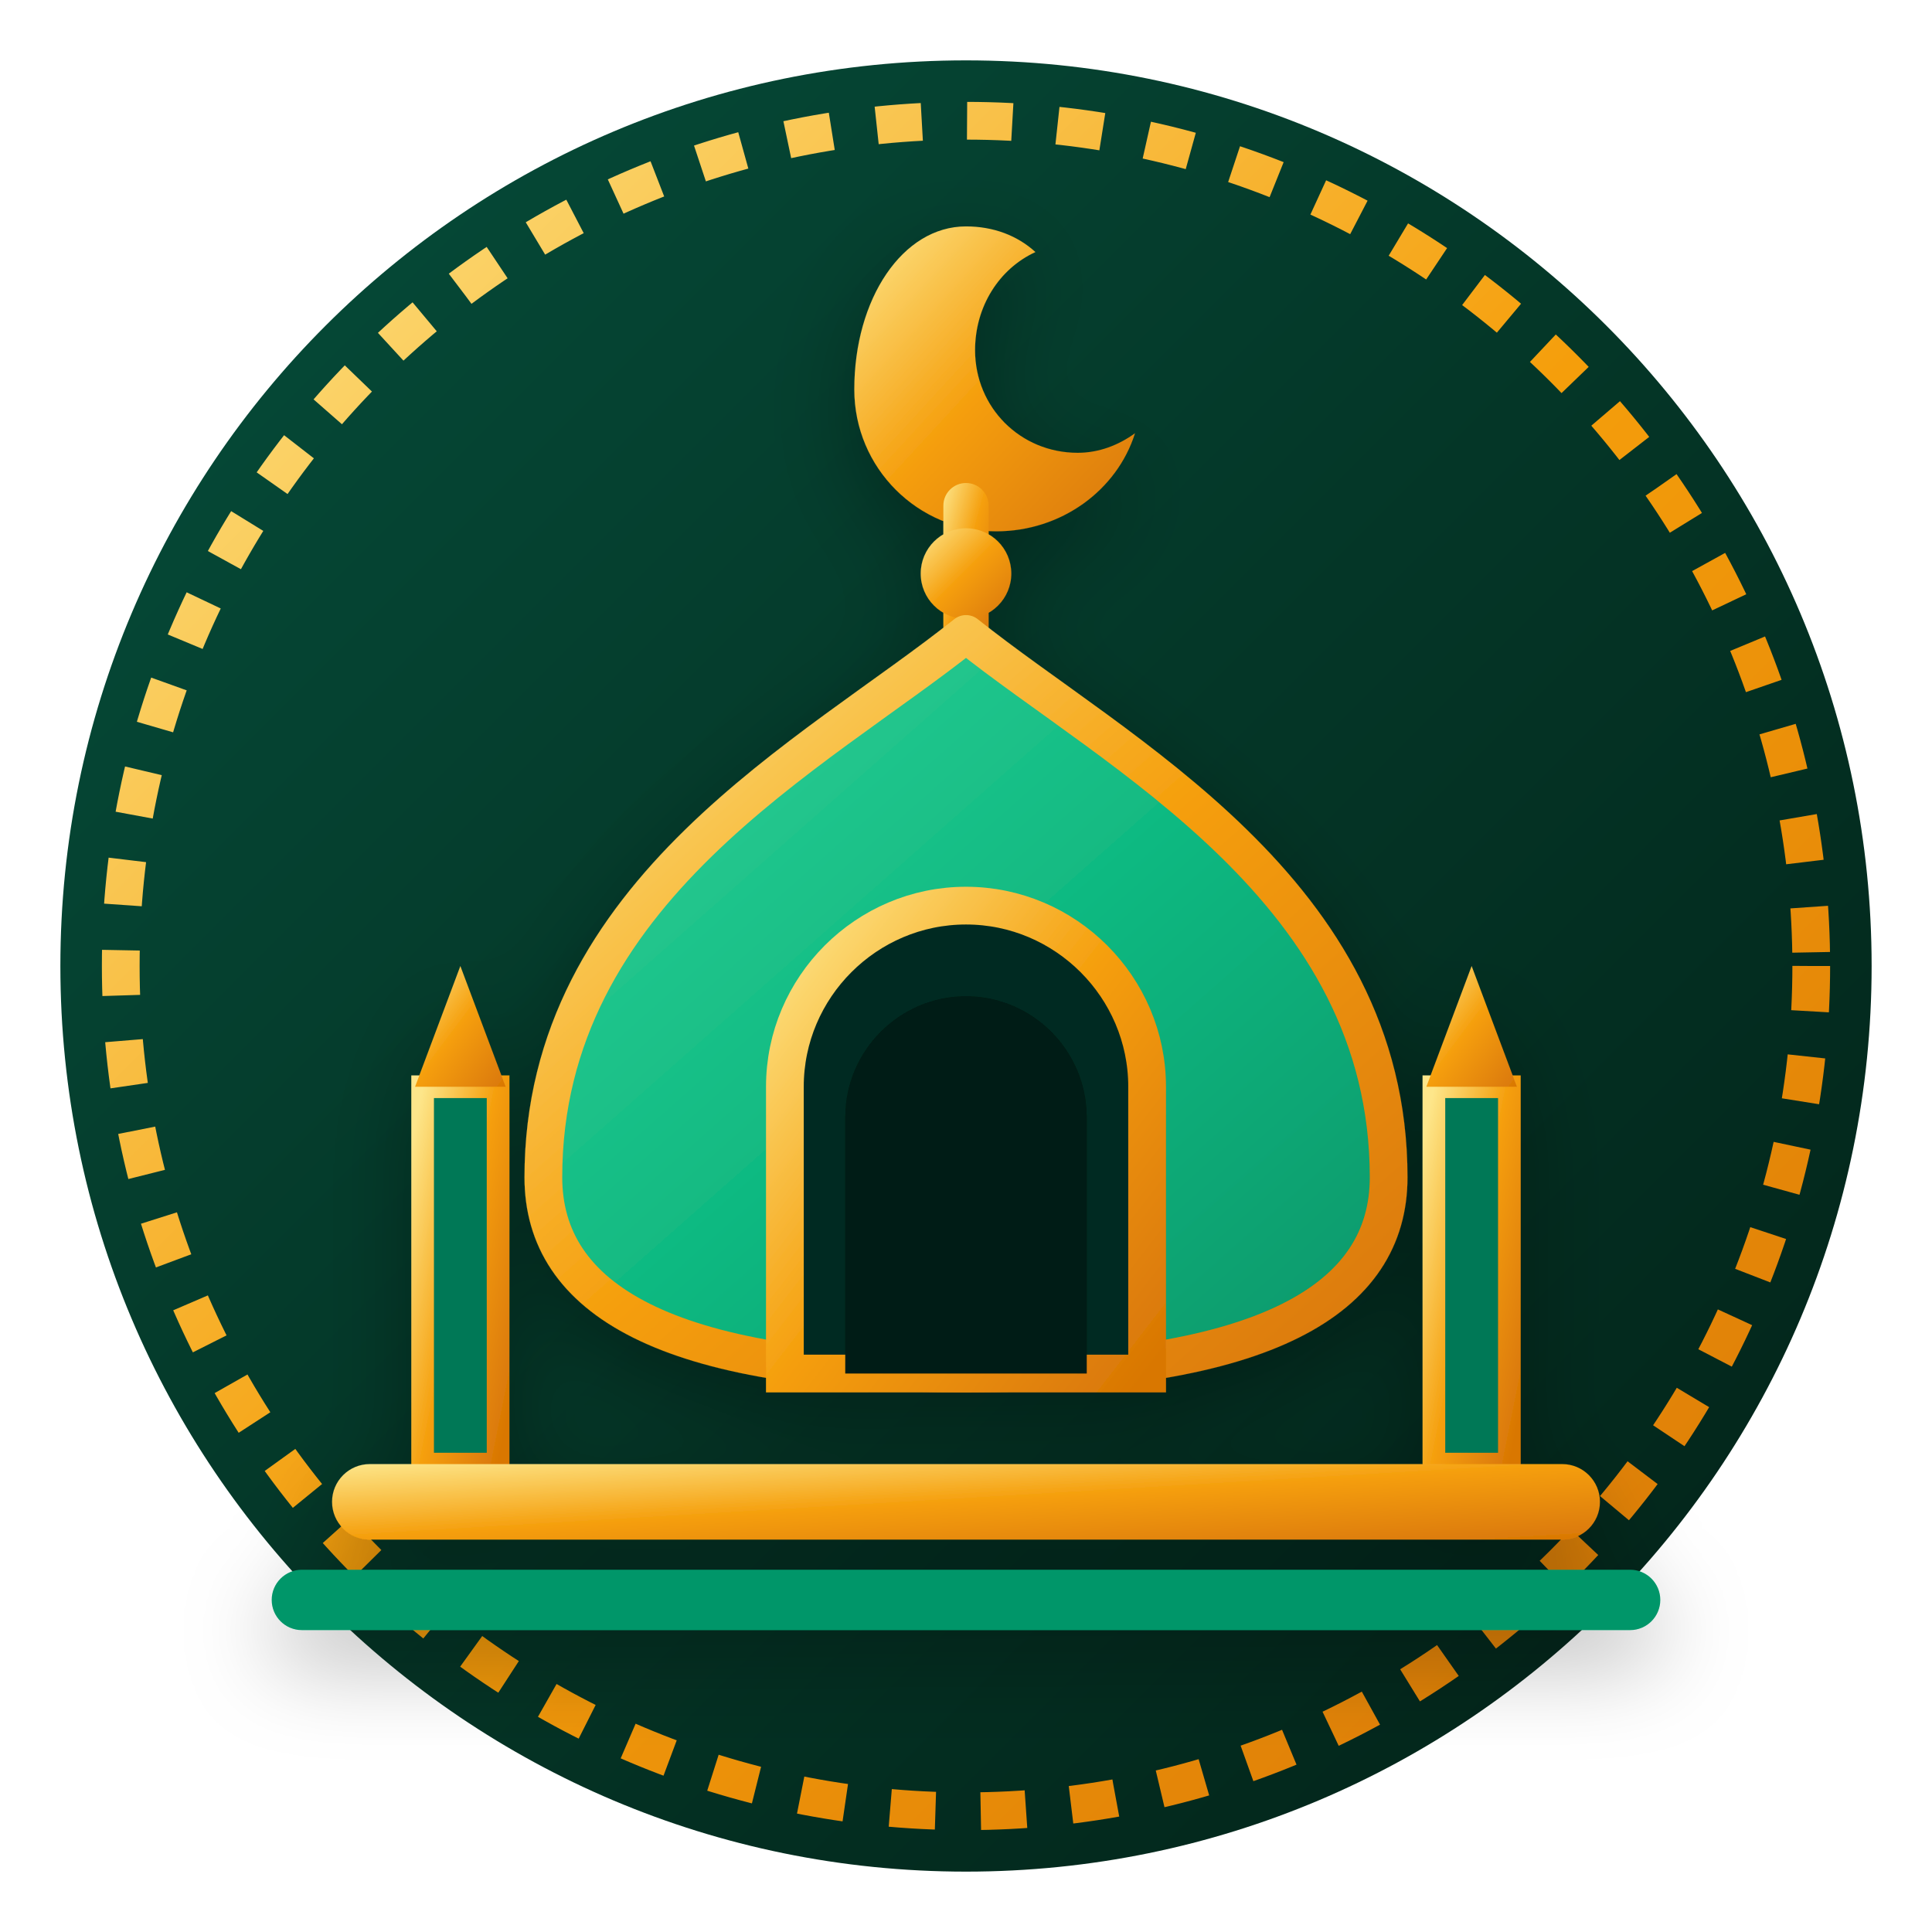
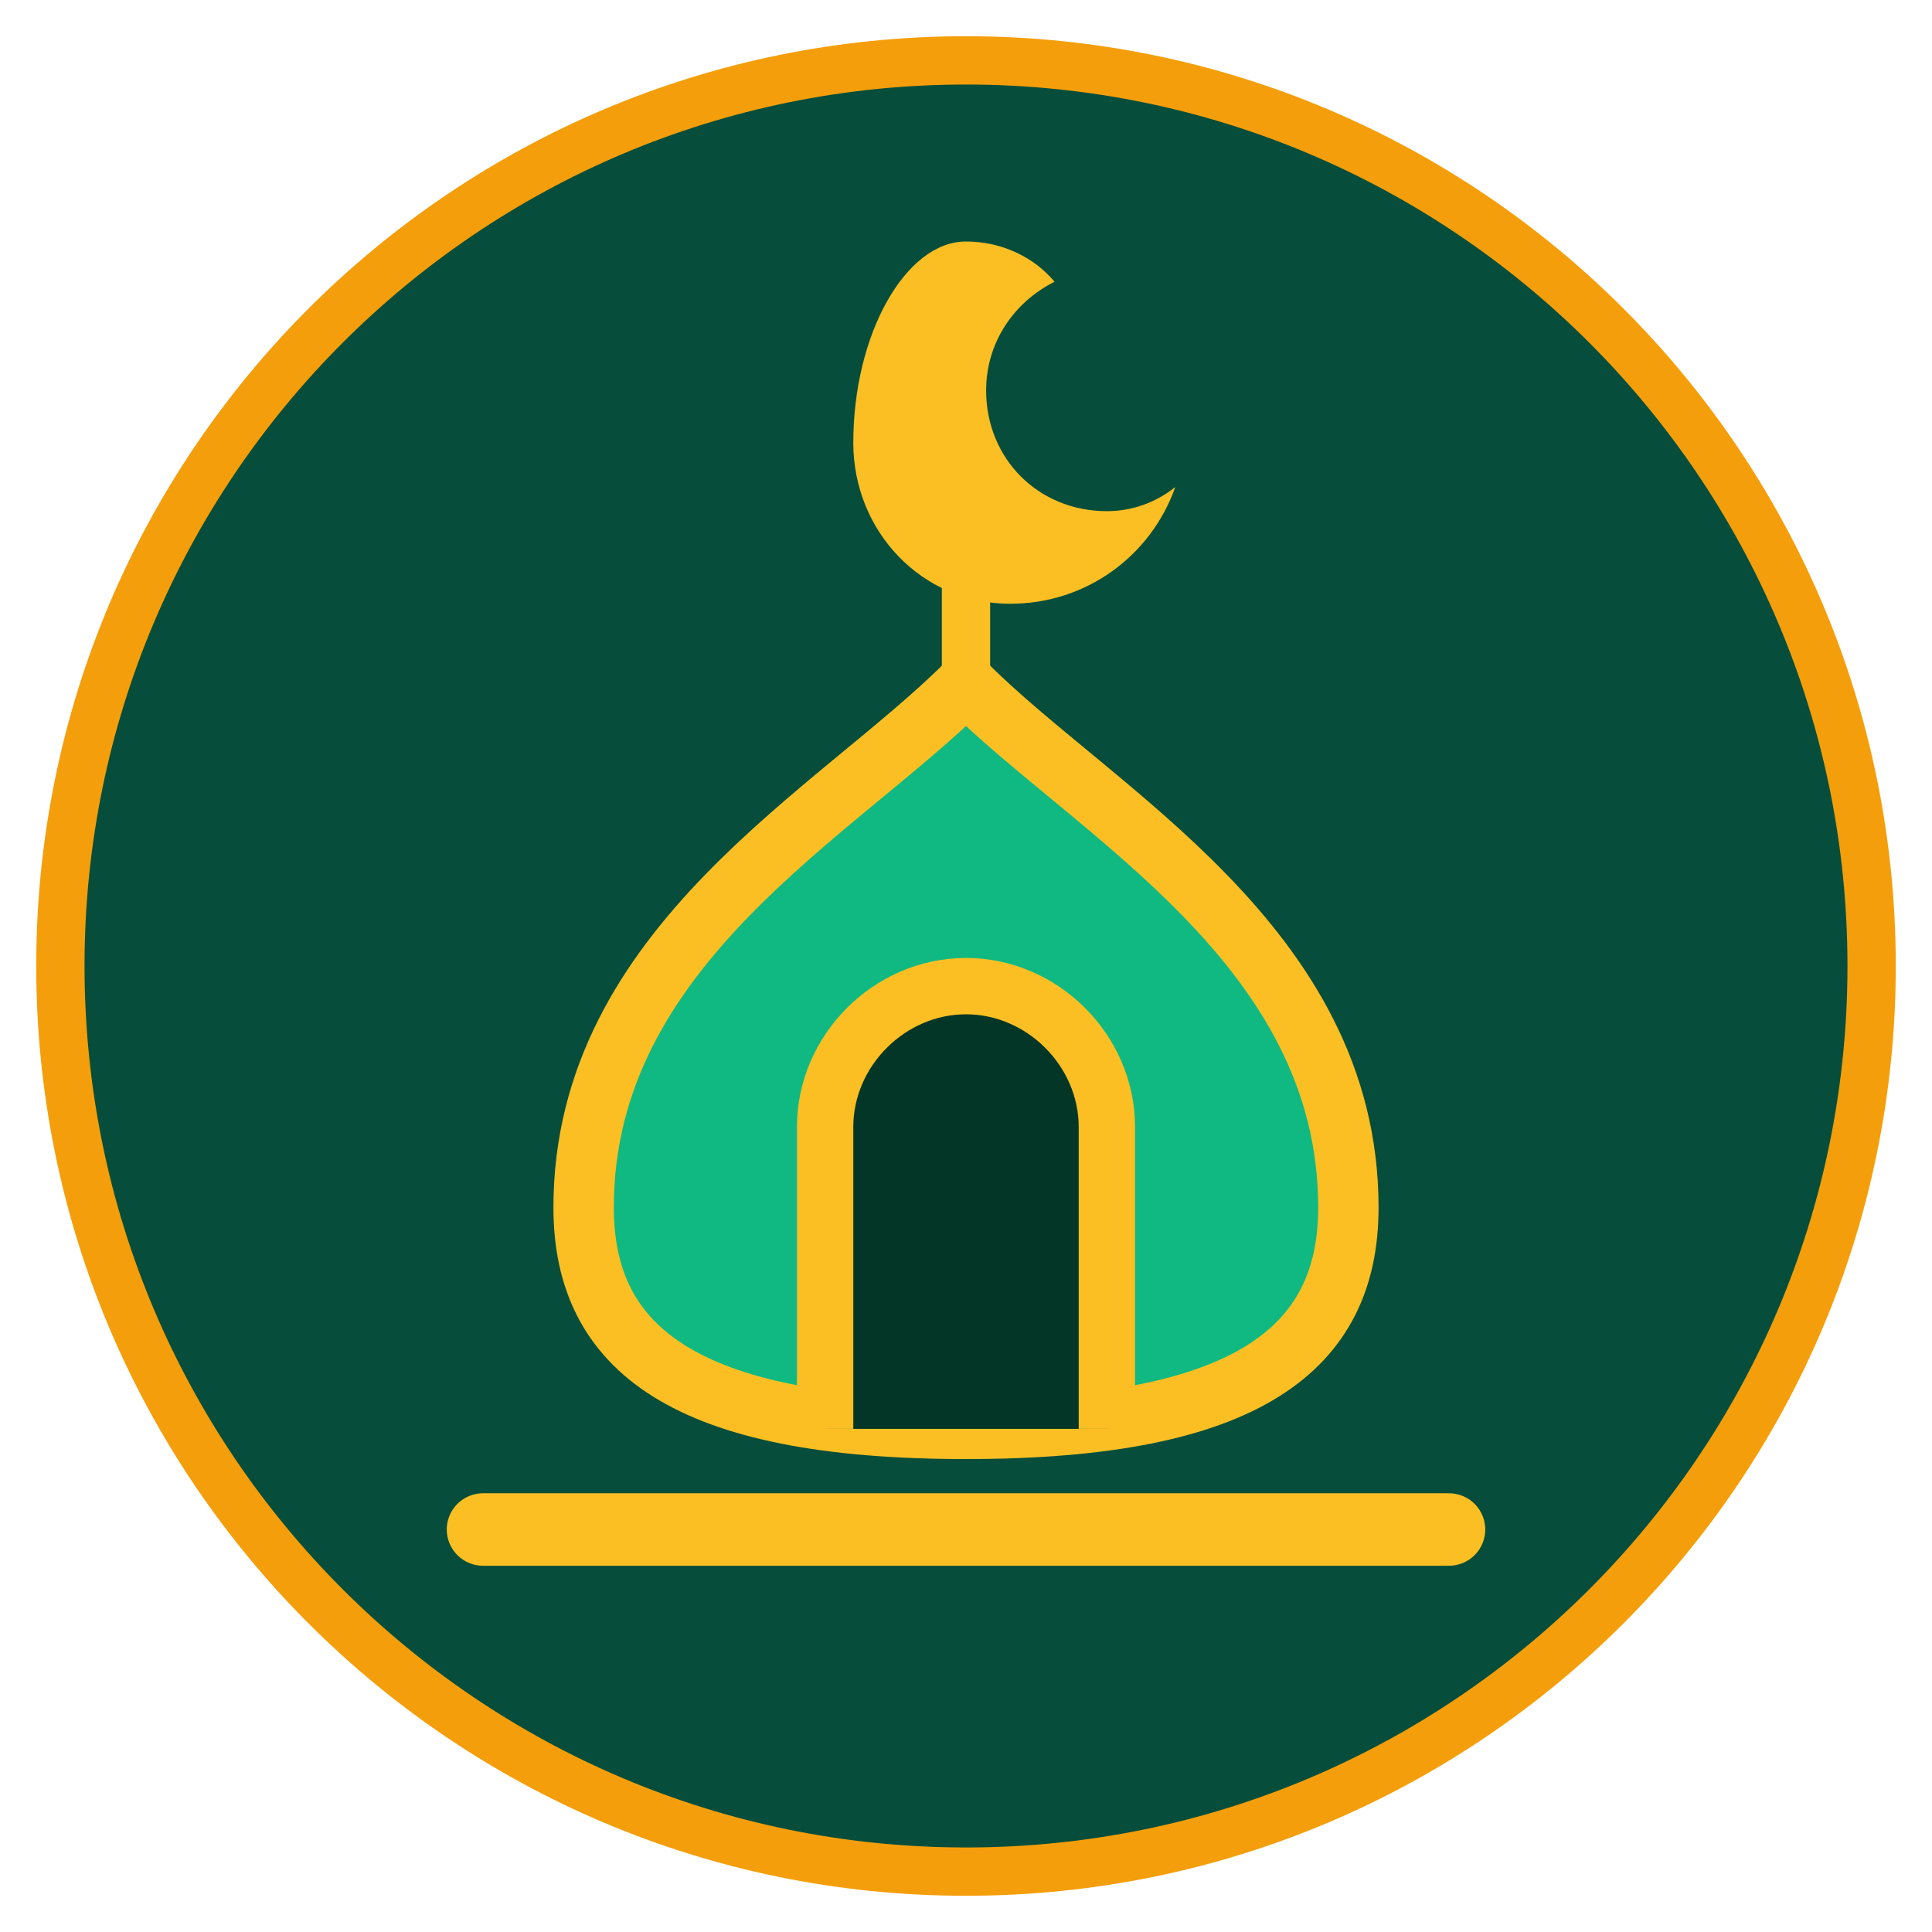
- <svg xmlns="http://www.w3.org/2000/svg" viewBox="0 0 128 128" width="128" height="128">
-   <defs>
-     <linearGradient id="bgGrad" x1="0%" y1="0%" x2="100%" y2="100%">
-       <stop offset="0%" stop-color="#064e3b" />
-       <stop offset="50%" stop-color="#043627" />
-       <stop offset="100%" stop-color="#022117" />
-     </linearGradient>
-     <linearGradient id="goldGrad" x1="0%" y1="0%" x2="100%" y2="100%">
-       <stop offset="0%" stop-color="#fde68a" />
-       <stop offset="50%" stop-color="#f59e0b" />
-       <stop offset="100%" stop-color="#d97706" />
-     </linearGradient>
-     <linearGradient id="domeGrad" x1="0%" y1="0%" x2="100%" y2="100%">
-       <stop offset="0%" stop-color="#34d399" />
-       <stop offset="50%" stop-color="#10b981" />
-       <stop offset="100%" stop-color="#059669" />
-     </linearGradient>
-     <filter id="glow" x="-20%" y="-20%" width="140%" height="140%">
-       <feDropShadow dx="0" dy="2" stdDeviation="3" flood-color="#000" flood-opacity="0.3" />
-     </filter>
-   </defs>
-   <circle cx="64" cy="64" r="60" fill="url(#bgGrad)" />
-   <circle cx="64" cy="64" r="56" fill="none" stroke="url(#goldGrad)" stroke-width="2.5" stroke-dasharray="3 3" />
-   <g filter="url(#glow)">
-     <path d="M64 15 C65.8 15 67.4 15.6 68.6 16.7 C66.2 17.8 64.6 20.3 64.6 23.2 C64.6 27 67.6 30 71.4 30 C72.8 30 74.1 29.5 75.2 28.7 C74 32.5 70.3 35.2 66 35.2 C60.8 35.2 56.6 31 56.6 25.8 C56.6 19.8 59.8 15 64 15 Z" fill="url(#goldGrad)" />
-     <rect x="62.5" y="32" width="3" height="11" rx="1.5" fill="url(#goldGrad)" />
-     <circle cx="64" cy="38" r="3" fill="url(#goldGrad)" />
-     <path d="M64 42 C54 50 36 59 36 78 C36 86 44 91 64 91 C84 91 92 86 92 78 C92 59 74 50 64 42 Z" fill="url(#domeGrad)" stroke="url(#goldGrad)" stroke-width="2.5" stroke-linejoin="round" />
-     <path d="M28 72 L33 72 L33 97 L28 97 Z" fill="#047857" stroke="url(#goldGrad)" stroke-width="1.5" />
-     <path d="M27.5 72 L30.5 64 L33.5 72 Z" fill="url(#goldGrad)" />
-     <path d="M95 72 L100 72 L100 97 L95 97 Z" fill="#047857" stroke="url(#goldGrad)" stroke-width="1.5" />
-     <path d="M94.5 72 L97.5 64 L100.5 72 Z" fill="url(#goldGrad)" />
-     <path d="M52 91 V72 C52 65.4 57.4 60 64 60 C70.6 60 76 65.4 76 72 V91 Z" fill="#022c22" stroke="url(#goldGrad)" stroke-width="2.5" />
-     <path d="M56 91 V74 C56 69.6 59.6 66 64 66 C68.4 66 72 69.6 72 74 V91 Z" fill="#011b13" />
-     <rect x="22" y="97" width="84" height="5" rx="2.5" fill="url(#goldGrad)" />
-     <rect x="18" y="104" width="92" height="4" rx="2" fill="#059669" />
-   </g>
+ <svg xmlns="http://www.w3.org/2000/svg" viewBox="0 0 48 48" width="48" height="48" fill="none">
+   <circle cx="24" cy="24" r="22.5" fill="#064e3b" stroke="#f59e0b" stroke-width="1.2" />
+   <path d="M24 6C24.9 6 25.7 6.4 26.2 7C25.2 7.5 24.5 8.5 24.5 9.7C24.5 11.4 25.8 12.7 27.5 12.7C28.1 12.7 28.7 12.5 29.2 12.1C28.6 13.8 27 15 25.1 15C22.9 15 21.2 13.2 21.2 11C21.2 8.3 22.5 6 24 6Z" fill="#fbbf24" />
+   <path d="M23.4 14.5H24.6V17H23.4V14.5Z" fill="#fbbf24" />
+   <path d="M24 17C20.8 20.2 14.5 23.5 14.5 30C14.5 33.5 17 35.5 24 35.5C31 35.5 33.5 33.5 33.5 30C33.5 23.5 27.2 20.2 24 17Z" fill="#10b981" stroke="#fbbf24" stroke-width="1.5" stroke-linejoin="round" />
+   <path d="M20.5 35.5V28C20.5 26.1 22.1 24.5 24 24.5C25.9 24.5 27.5 26.1 27.5 28V35.5" fill="#043627" stroke="#fbbf24" stroke-width="1.4" />
+   <path d="M12 38H36" stroke="#fbbf24" stroke-width="1.8" stroke-linecap="round" />
</svg>
